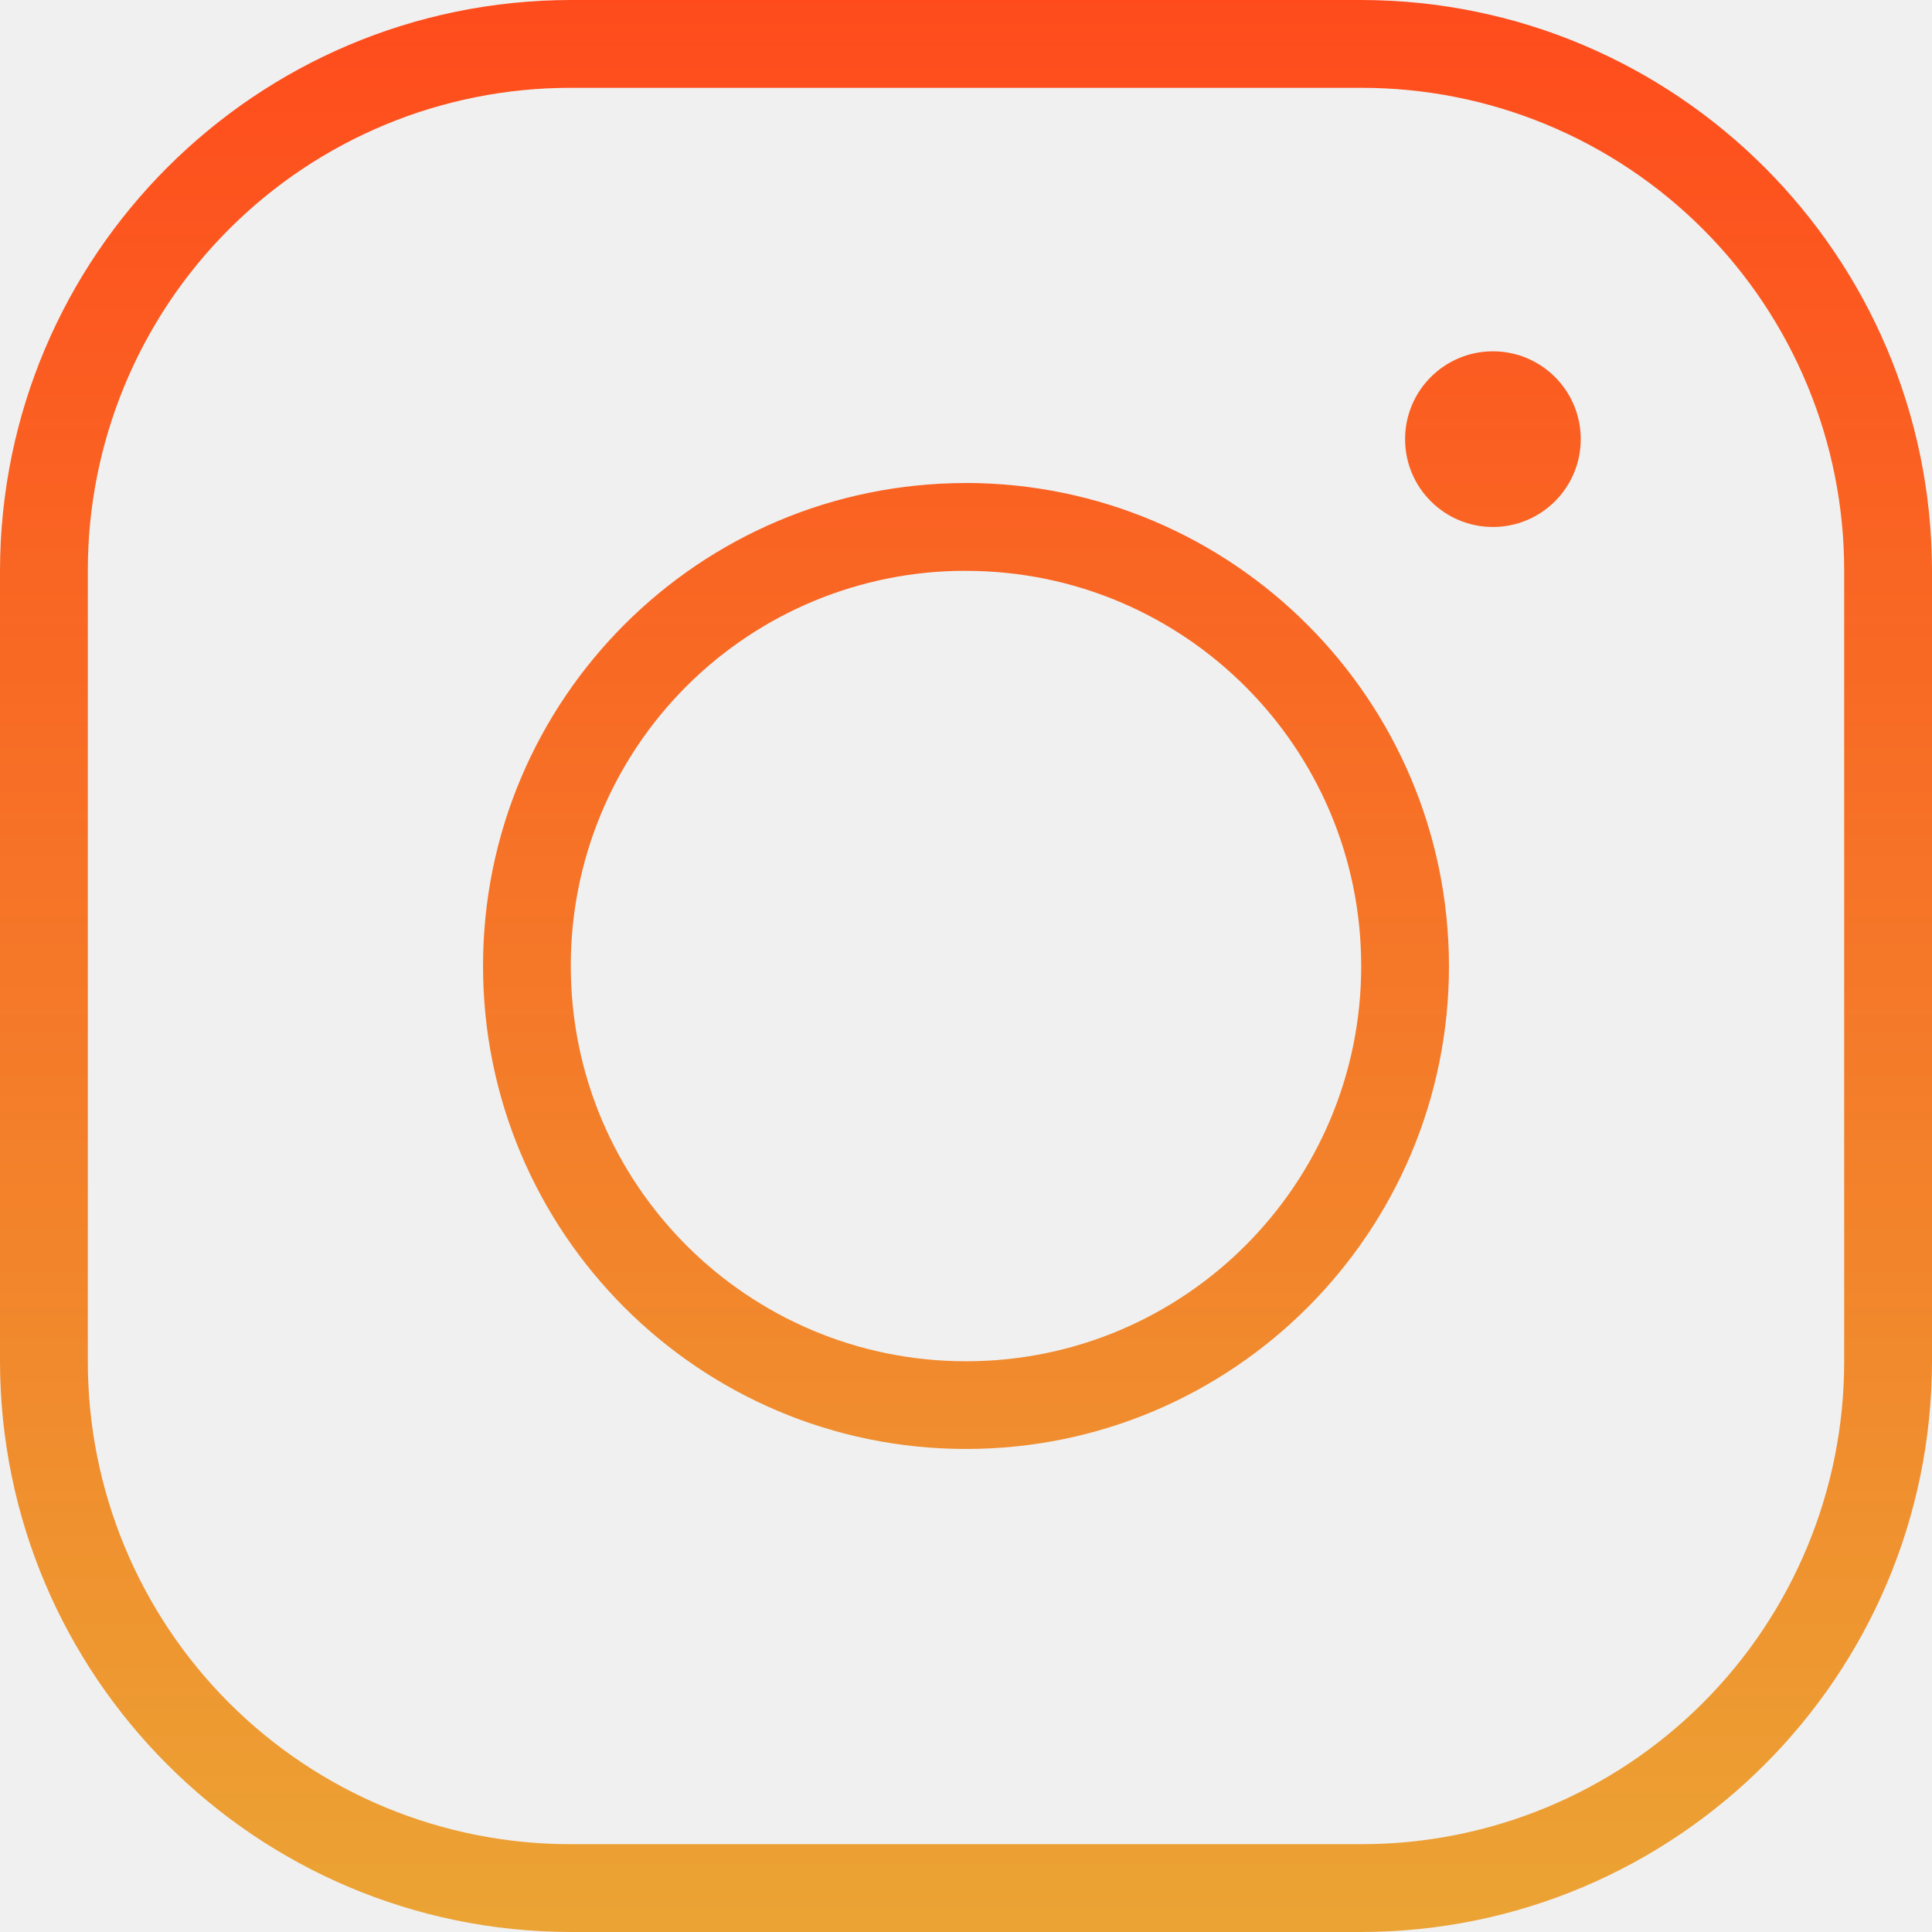
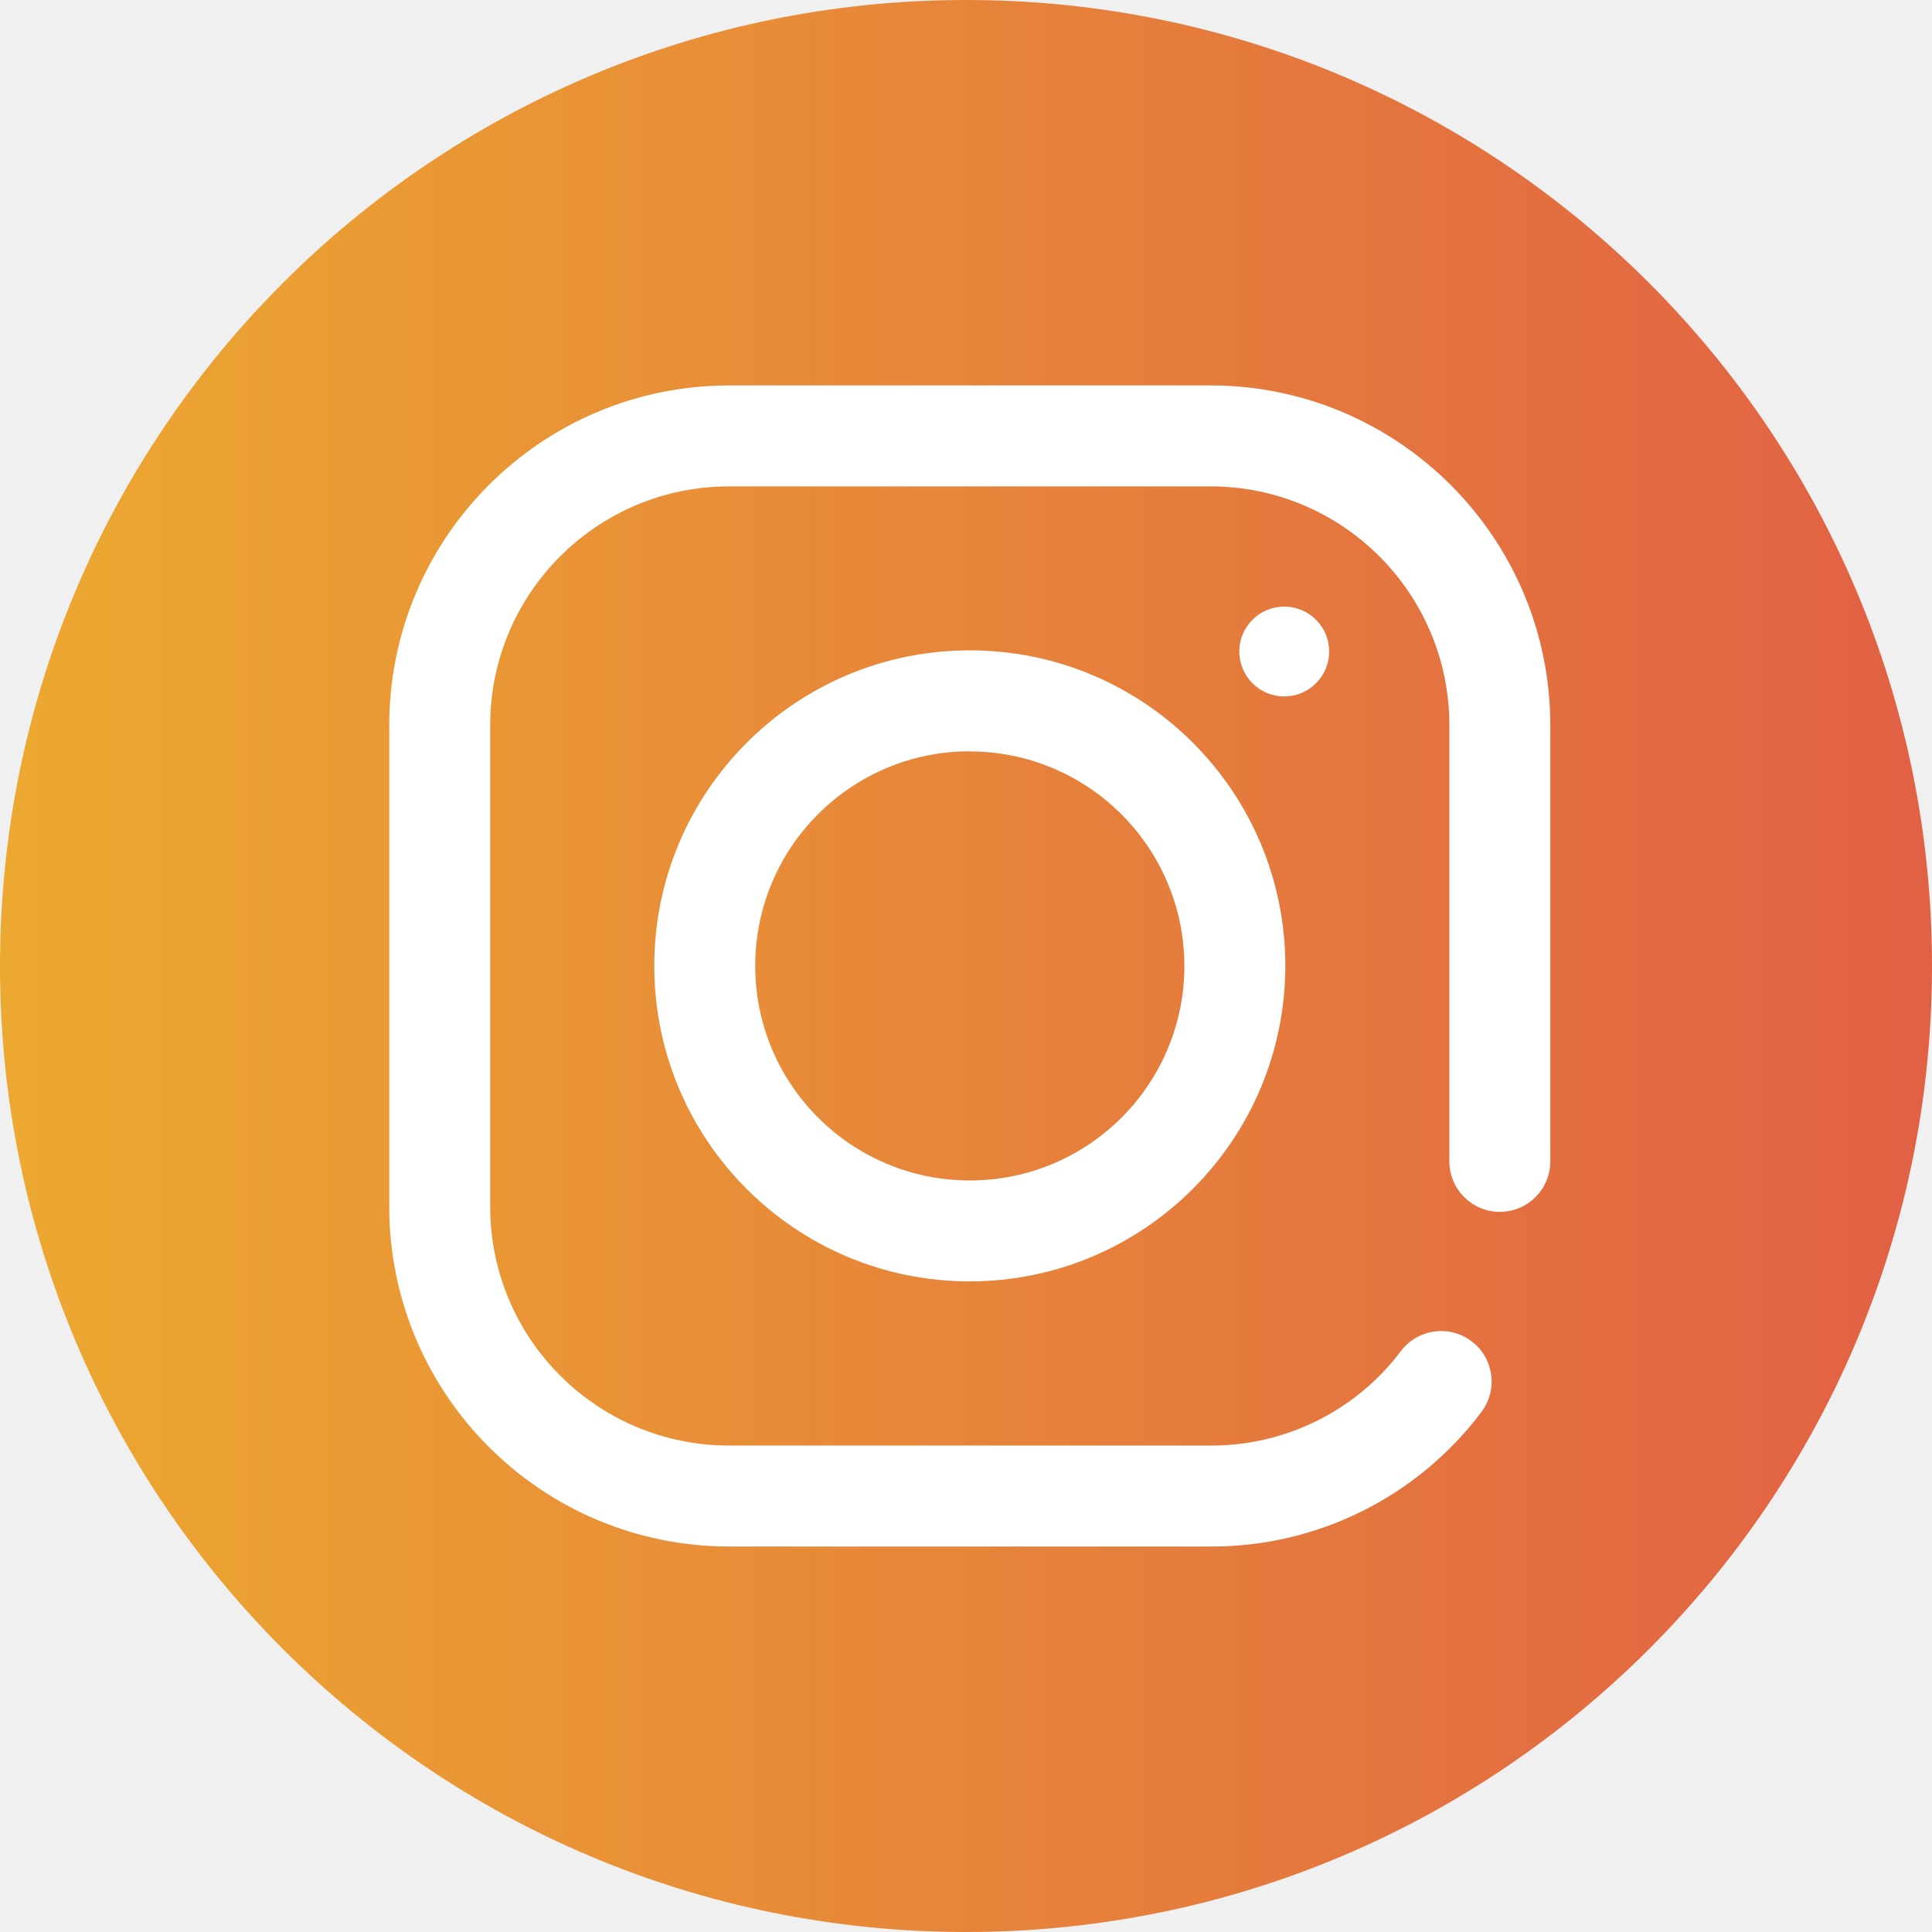
- <svg xmlns="http://www.w3.org/2000/svg" width="30.246" height="30.246" viewBox="0 0 30.246 30.246">
+ <svg xmlns="http://www.w3.org/2000/svg" width="32" height="32" viewBox="0 0 32 32">
  <defs>
-     <linearGradient id="linear-gradient" x1="0.5" x2="0.5" y2="1" gradientUnits="objectBoundingBox">
-       <stop offset="0" stop-color="#ff4b1c" />
-       <stop offset="1" stop-color="#eba434" />
+     <linearGradient id="a" y1="-41.23" x2="1" y2="-41.23" gradientUnits="objectBoundingBox">
+       <stop offset="0" stop-color="#eca930" />
+       <stop offset="1" stop-color="#e16044" />
    </linearGradient>
  </defs>
-   <path id="icons8-instagram_new" d="M11.936,3A8.947,8.947,0,0,0,3,11.936V24.31a8.947,8.947,0,0,0,8.936,8.936H24.31a8.947,8.947,0,0,0,8.936-8.936V11.936A8.947,8.947,0,0,0,24.31,3Zm0,1.375H24.31a7.551,7.551,0,0,1,7.561,7.561V24.31a7.551,7.551,0,0,1-7.561,7.561H11.936A7.551,7.551,0,0,1,4.375,24.31V11.936A7.551,7.551,0,0,1,11.936,4.375ZM26.372,8.5a1.375,1.375,0,1,0,1.375,1.375A1.375,1.375,0,0,0,26.372,8.5Zm-8.249,2.062a7.561,7.561,0,1,0,7.561,7.561A7.572,7.572,0,0,0,18.123,10.561Zm0,1.375a6.187,6.187,0,1,1-6.187,6.187A6.176,6.176,0,0,1,18.123,11.936Z" transform="translate(-3 -3)" fill="url(#linear-gradient)" />
+   <path d="M32,16A16,16,0,1,1,16,0,16,16,0,0,1,32,16Zm0,0" fill="url(#a)" />
+   <g transform="translate(6.447 6.384)">
+     <path d="M98.106,102.731H90.125A5.632,5.632,0,0,1,84.5,97.106V89.125A5.632,5.632,0,0,1,90.125,83.5h7.981a5.631,5.631,0,0,1,5.625,5.625v7.227a.836.836,0,1,1-1.672,0V89.125a3.957,3.957,0,0,0-3.953-3.953H90.125a3.957,3.957,0,0,0-3.953,3.953v7.981a3.957,3.957,0,0,0,3.953,3.953h7.981a3.926,3.926,0,0,0,3.151-1.566.836.836,0,1,1,1.332,1.011A5.585,5.585,0,0,1,98.106,102.731Zm0,0" transform="translate(-84.5 -83.5)" fill="#fff" />
+     <path d="M168.476,172.7a5.226,5.226,0,1,1,5.226-5.226A5.232,5.232,0,0,1,168.476,172.7Zm0-8.78a3.554,3.554,0,1,0,3.554,3.554A3.558,3.558,0,0,0,168.476,163.922Zm0,0" transform="translate(-158.86 -157.86)" fill="#fff" />
+     <path d="M338.574,149.966a.744.744,0,1,1-.744-.744A.744.744,0,0,1,338.574,149.966Zm0,0" transform="translate(-323.006 -145.559)" fill="#fff" />
+   </g>
</svg>
